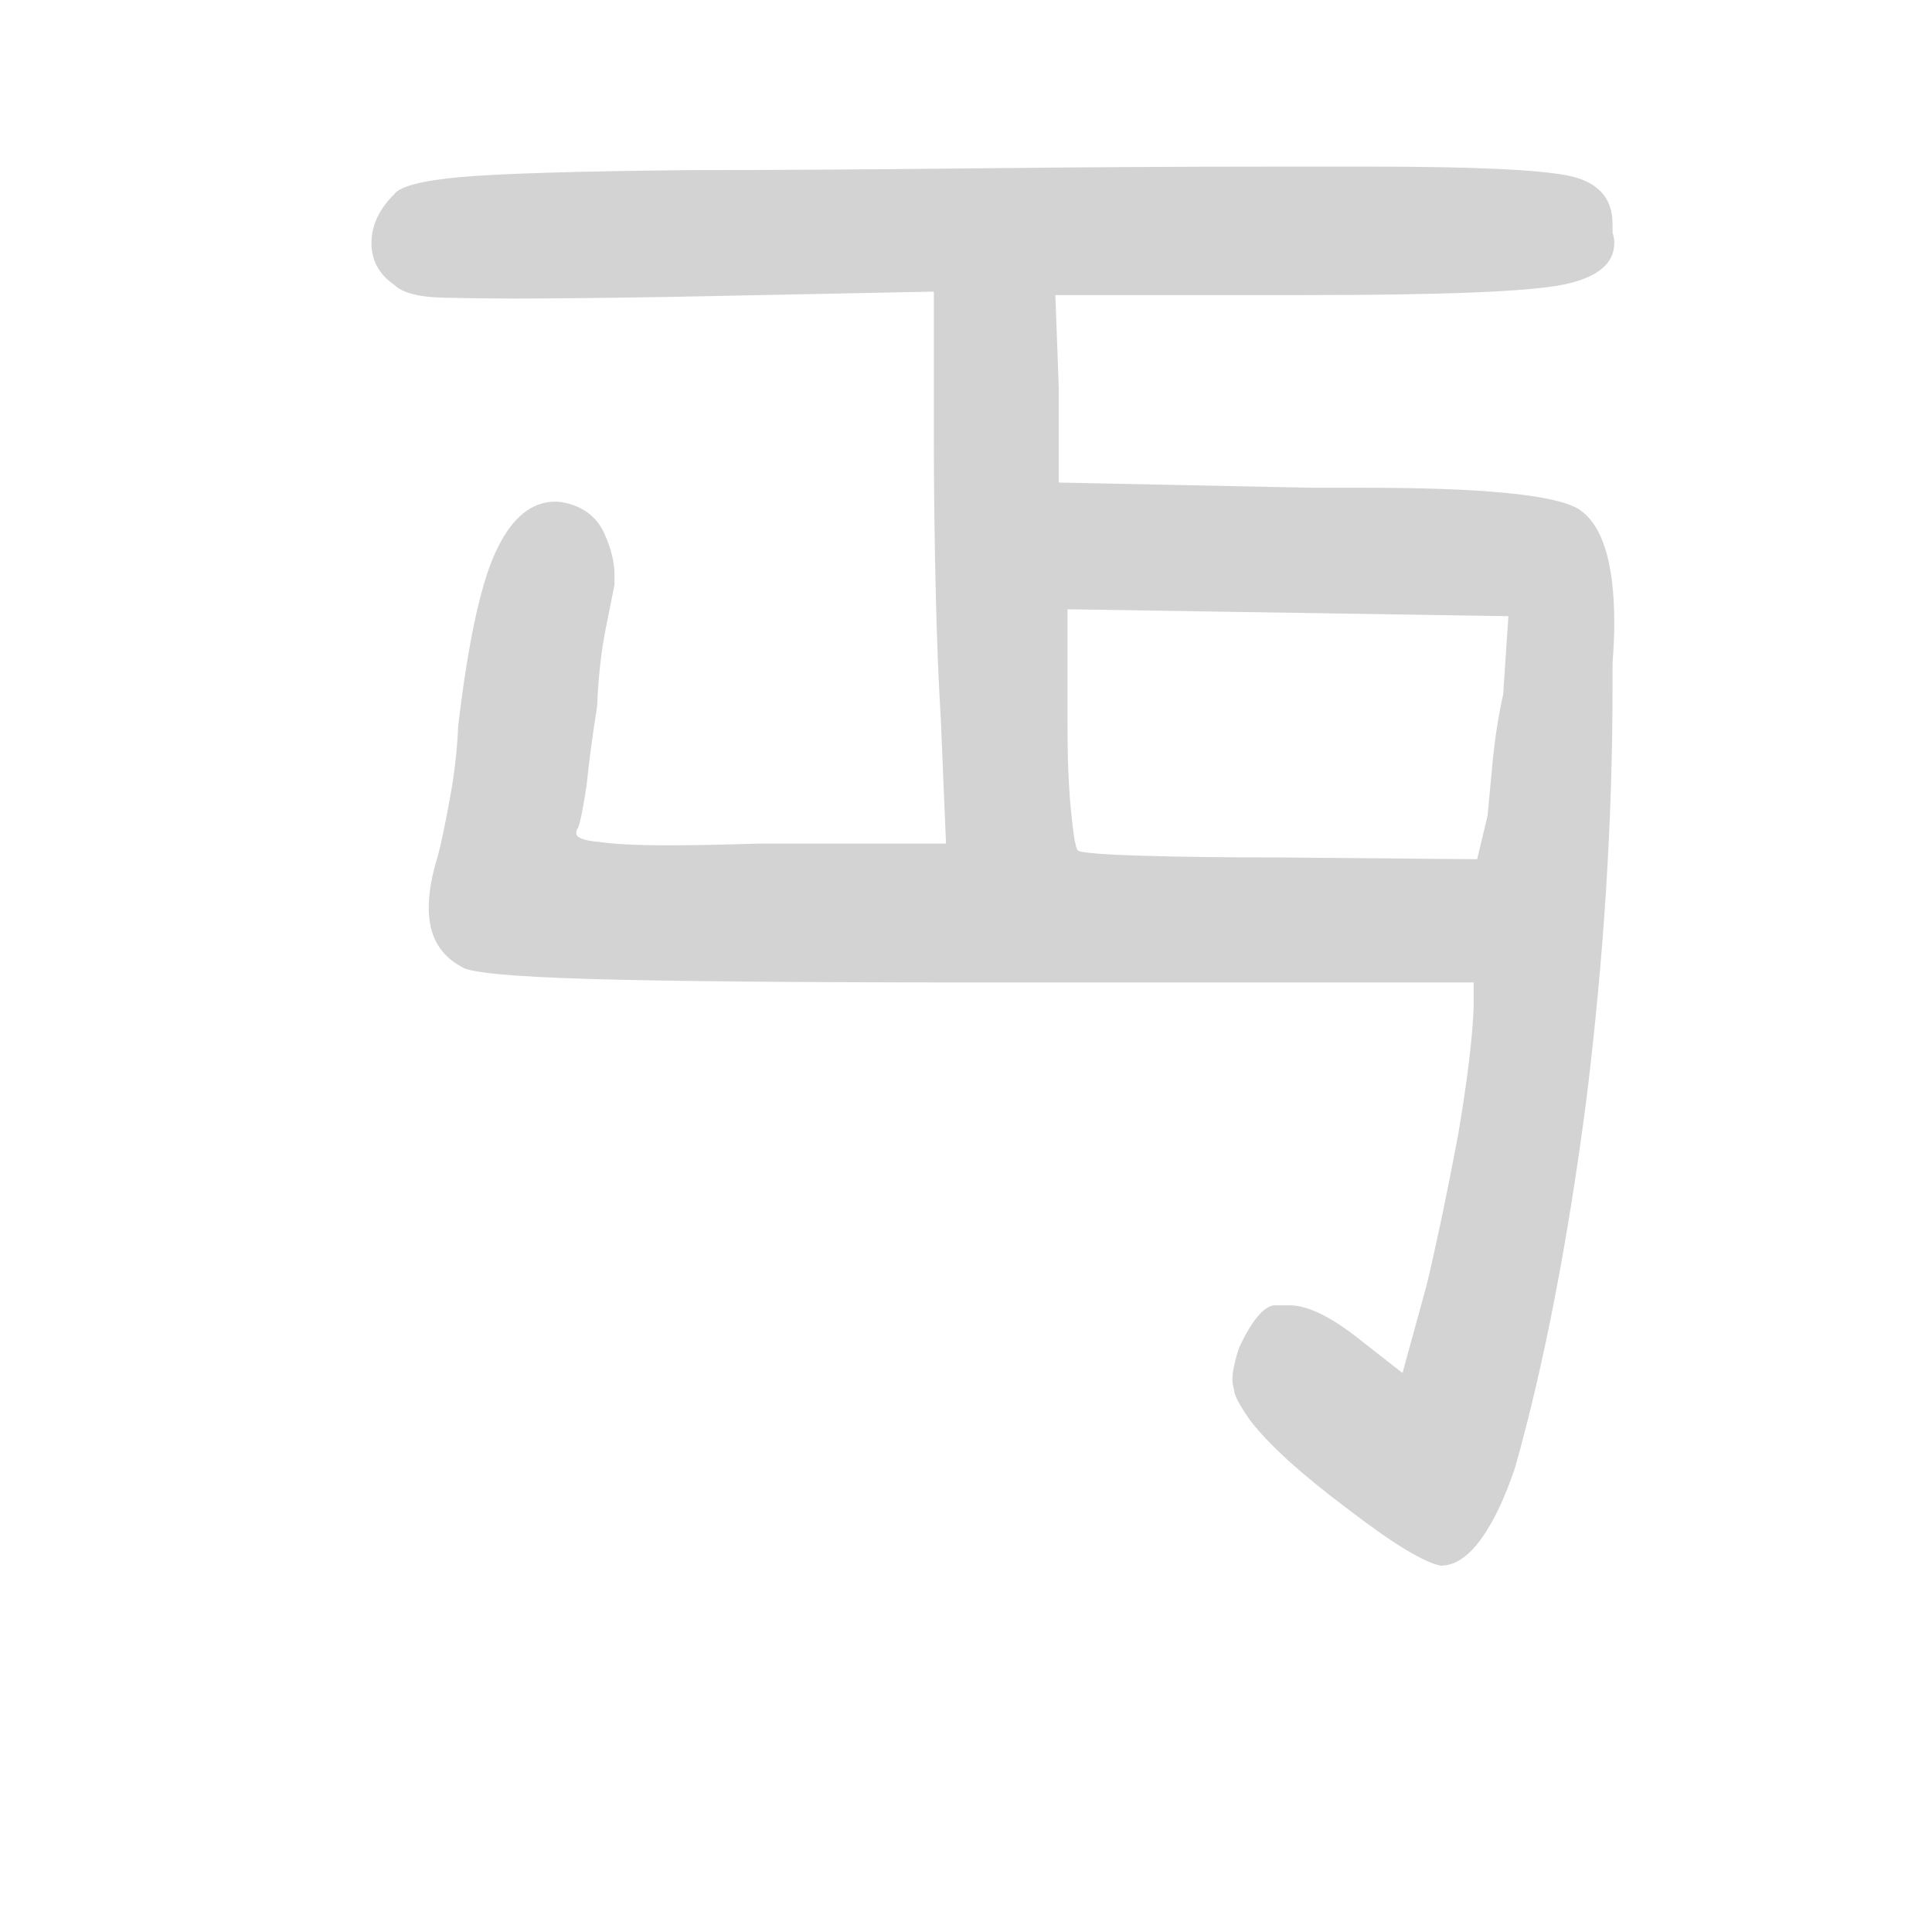
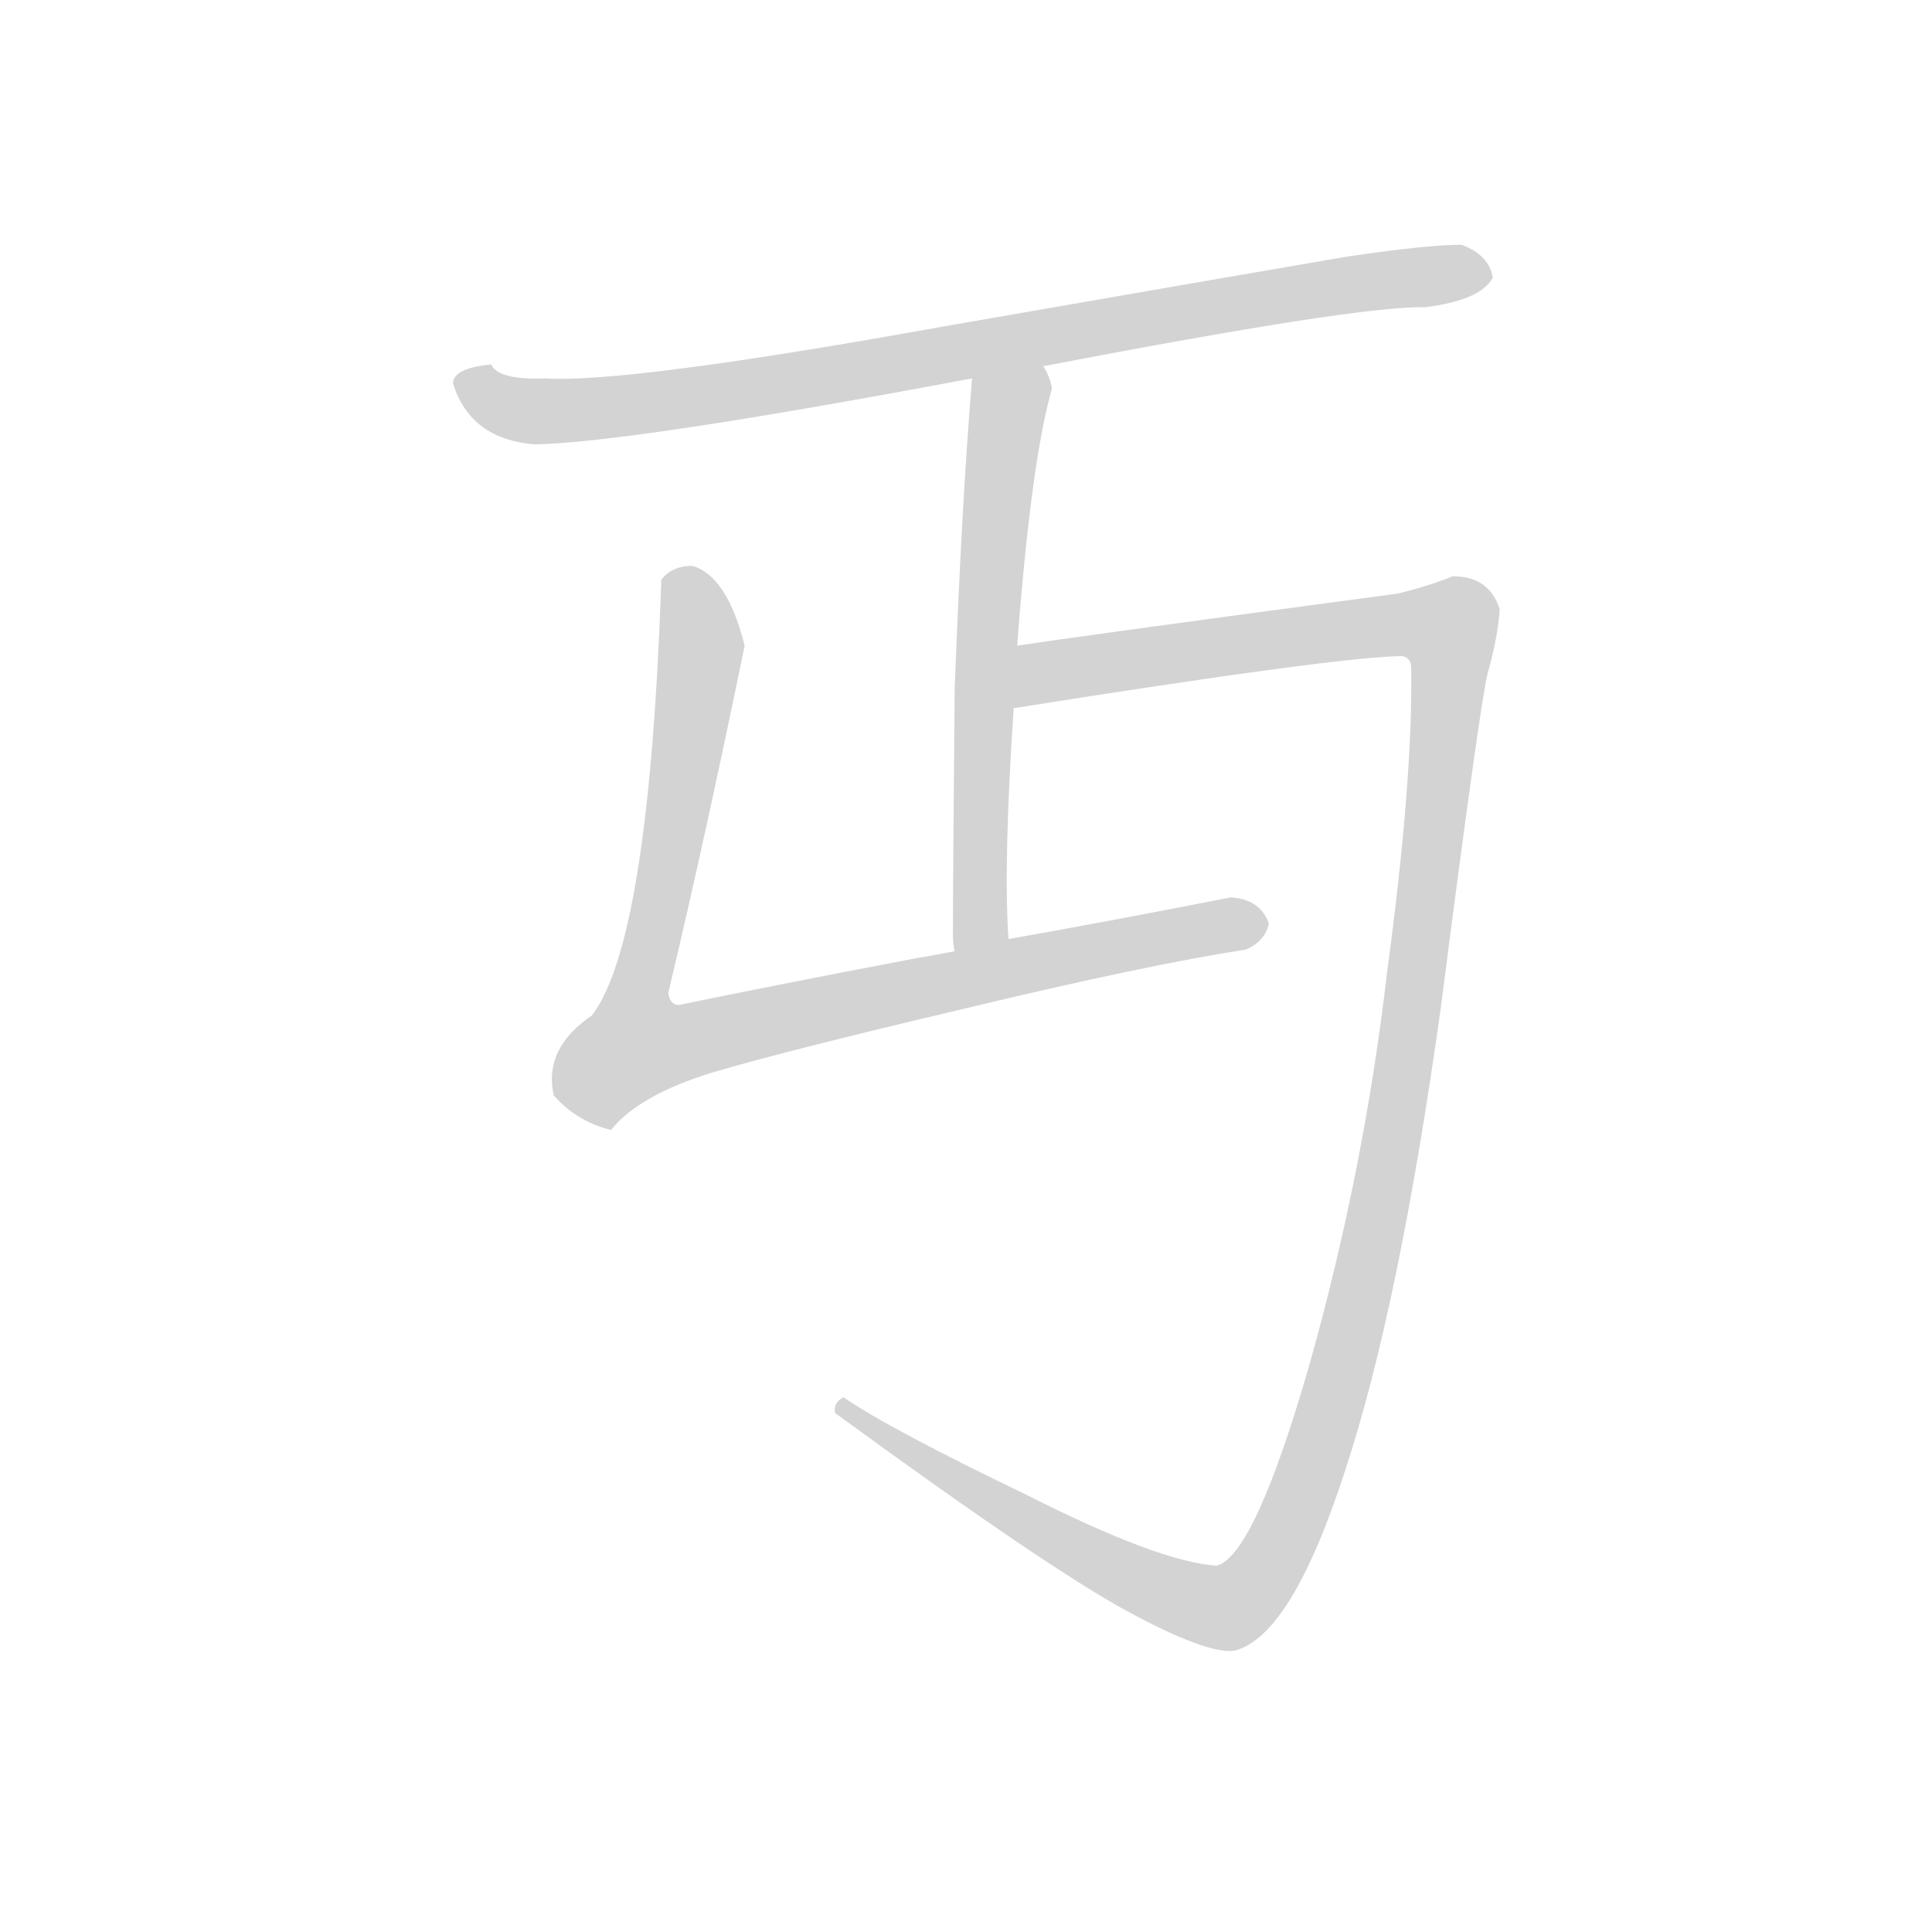
<svg xmlns="http://www.w3.org/2000/svg" version="1.1" viewBox="0 0 1024 1024">
  <g transform="scale(0.92, -0.92) translate(60, -830)">
    <style type="text/css">
      
        @keyframes keyframes0 {
          from {
            stroke: black;
-             stroke-dashoffset: 927;
+             stroke-dashoffset: 842;
            stroke-width: 128;
          }
-           75% {
+           73% {
            animation-timing-function: step-end;
            stroke: black;
            stroke-dashoffset: 0;
            stroke-width: 128;
          }
          to {
            stroke: black;
            stroke-width: 151;
          }
        }
        #make-me-a-hanzi-animation-0 {
-           animation: keyframes0 1.004s both;
+           animation: keyframes0 0.935s both;
          animation-delay: 0s;
          animation-timing-function: linear;
        }
      
        @keyframes keyframes1 {
          from {
            stroke: black;
-             stroke-dashoffset: 595;
+             stroke-dashoffset: 587;
            stroke-width: 128;
          }
          66% {
            animation-timing-function: step-end;
            stroke: black;
            stroke-dashoffset: 0;
            stroke-width: 128;
          }
          to {
            stroke: black;
            stroke-width: 151;
          }
        }
        #make-me-a-hanzi-animation-1 {
-           animation: keyframes1 0.734s both;
-           animation-delay: 1.004s;
+           animation: keyframes1 0.728s both;
+           animation-delay: 0.935s;
          animation-timing-function: linear;
        }
      
        @keyframes keyframes2 {
          from {
            stroke: black;
-             stroke-dashoffset: 1003;
+             stroke-dashoffset: 876;
            stroke-width: 128;
          }
-           77% {
+           74% {
            animation-timing-function: step-end;
            stroke: black;
            stroke-dashoffset: 0;
            stroke-width: 128;
          }
          to {
            stroke: black;
            stroke-width: 151;
          }
        }
        #make-me-a-hanzi-animation-2 {
-           animation: keyframes2 1.066s both;
-           animation-delay: 1.739s;
+           animation: keyframes2 0.963s both;
+           animation-delay: 1.663s;
          animation-timing-function: linear;
        }
      
        @keyframes keyframes3 {
          from {
            stroke: black;
-             stroke-dashoffset: 1181;
+             stroke-dashoffset: 1329;
            stroke-width: 128;
          }
-           79% {
+           81% {
            animation-timing-function: step-end;
            stroke: black;
            stroke-dashoffset: 0;
            stroke-width: 128;
          }
          to {
            stroke: black;
            stroke-width: 151;
          }
        }
        #make-me-a-hanzi-animation-3 {
-           animation: keyframes3 1.211s both;
-           animation-delay: 2.805s;
+           animation: keyframes3 1.332s both;
+           animation-delay: 2.626s;
          animation-timing-function: linear;
        }
      
    </style>
-     <path d="M 154 690 Q 154 675 167 666 Q 174 659 195.5 658.5 Q 217 658 235 658 Q 269 658 329 659 L 478 662 L 548 660 L 692 660 Q 811 660 840.5 666 Q 870 672 870 690 Q 870 693 869 696 Q 869 698 869 701 Q 869 724 842.5 729 Q 816 734 730 734 Q 703 734 671 734 Q 593 734 499.5 733 Q 406 732 338 732 Q 239 731 205.5 728 Q 172 725 167 718 Q 154 705 154 690 Z" fill="lightgray" />
-     <path d="M 478 662 L 478 576 Q 478 538 479 493 Q 480 448 482 416 L 485 344 C 486 314 568 311 561 340 Q 559 342 557 363 Q 555 383 555 412 L 555 479 L 550 552 L 550 606 L 548 660 C 547 690 478 692 478 662 Z" fill="lightgray" />
-     <path d="M 485 344 L 377 344 Q 346 343 325 343 Q 298 343 285 345 Q 272 346 272 350 Q 272 352 273 353 Q 275 358 278 378 Q 280 398 284 423 Q 285 448 289 468 L 294 493 Q 294 496 294 499 Q 294 510 288 523 Q 282 536 267 540 Q 263 541 260 541 Q 240 541 227 515 Q 213 488 204 412 Q 203 390 199 369 Q 195 347 192 336 Q 187 320 187 307 Q 187 283 206 273 Q 212 268 280 266 Q 347 264 505 264 L 789 264 C 819 264 821 335 791 335 L 678 336 Q 631 336 598 337 Q 564 338 561 340 L 485 344 Z" fill="lightgray" />
-     <path d="M 789 264 L 789 250 Q 788 223 780 176 Q 771 128 762 90 L 748 39 L 725 57 Q 699 78 683 78 Q 682 78 674 78 Q 665 77 654 54 Q 650 42 650 35 Q 650 33 651 29 Q 651 25 660 12 Q 676 -9 716 -39 Q 755 -69 770 -72 Q 782 -72 793 -57 Q 804 -42 813 -15 Q 838 74 854 197 Q 869 319 869 434 Q 869 441 869 448 Q 870 461 870 471 Q 870 524 849 537 Q 828 549 726 549 Q 712 549 696 549 L 550 552 C 520 553 525 479 555 479 L 809 475 L 806 430 Q 802 412 800 392 Q 798 371 797 360 L 791 335 L 789 264 Z" fill="lightgray" />
+     <path d="M 541 619 Q 723 654 761 653 Q 793 657 800 670 Q 798 683 782 689 Q 762 689 715 682 Q 668 674 484 642 Q 301 609 254 612 Q 227 611 223 620 Q 201 618 201 609 Q 211 577 248 574 Q 303 575 500 612 L 541 619 Z" fill="lightgray" />
+     <path d="M 500 612 Q 494 539 490 433 Q 489 326 489 291 Q 489 286 490 282 C 493 252 523 259 521 289 Q 518 333 524 422 L 526 458 Q 534 564 546 606 Q 545 613 541 619 C 529 646 502 642 500 612 Z" fill="lightgray" />
+     <path d="M 490 282 Q 480 280 468 278 Q 384 262 331 251 Q 326 251 325 258 Q 346 346 369 458 Q 359 498 339 504 Q 327 504 321 496 Q 314 288 281 245 Q 253 226 259 199 Q 272 184 292 179 Q 308 199 350 212 Q 394 225 496 249 Q 600 274 658 283 Q 669 288 671 298 Q 666 312 649 313 Q 583 300 521 289 L 490 282 Z" fill="lightgray" />
+     <path d="M 524 422 Q 713 452 748 452 Q 753 451 753 445 Q 754 380 739 269 Q 726 157 695 46 Q 663 -66 641 -72 Q 608 -70 531 -31 Q 452 7 426 25 Q 420 22 421 16 Q 543 -73 589 -98 Q 635 -123 651 -121 Q 684 -113 715 -17 Q 746 77 770 249 Q 792 420 797 442 Q 803 463 804 479 Q 798 498 777 498 Q 762 492 745 488 Q 558 463 526 458 C 496 454 494 417 524 422 Z" fill="lightgray" />
    <clipPath id="make-me-a-hanzi-clip-0">
-       <path d="M 154 690 Q 154 675 167 666 Q 174 659 195.5 658.5 Q 217 658 235 658 Q 269 658 329 659 L 478 662 L 548 660 L 692 660 Q 811 660 840.5 666 Q 870 672 870 690 Q 870 693 869 696 Q 869 698 869 701 Q 869 724 842.5 729 Q 816 734 730 734 Q 703 734 671 734 Q 593 734 499.5 733 Q 406 732 338 732 Q 239 731 205.5 728 Q 172 725 167 718 Q 154 705 154 690 Z" />
+       <path d="M 541 619 Q 723 654 761 653 Q 793 657 800 670 Q 798 683 782 689 Q 762 689 715 682 Q 668 674 484 642 Q 301 609 254 612 Q 227 611 223 620 Q 201 618 201 609 Q 211 577 248 574 Q 303 575 500 612 L 541 619 Z" />
    </clipPath>
-     <path clip-path="url(#make-me-a-hanzi-clip-0)" d="M 182 690 L 308 696 L 837 698 L 851 690" fill="none" id="make-me-a-hanzi-animation-0" stroke-dasharray="799 1598" stroke-linecap="round" />
+     <path clip-path="url(#make-me-a-hanzi-clip-0)" d="M 213 606 L 243 593 L 314 597 L 726 668 L 790 672" fill="none" id="make-me-a-hanzi-animation-0" stroke-dasharray="714 1428" stroke-linecap="round" />
    <clipPath id="make-me-a-hanzi-clip-1">
-       <path d="M 478 662 L 478 576 Q 478 538 479 493 Q 480 448 482 416 L 485 344 C 486 314 568 311 561 340 Q 559 342 557 363 Q 555 383 555 412 L 555 479 L 550 552 L 550 606 L 548 660 C 547 690 478 692 478 662 Z" />
+       <path d="M 500 612 Q 494 539 490 433 Q 489 326 489 291 Q 489 286 490 282 C 493 252 523 259 521 289 Q 518 333 524 422 L 526 458 Q 534 564 546 606 Q 545 613 541 619 C 529 646 502 642 500 612 Z" />
    </clipPath>
-     <path clip-path="url(#make-me-a-hanzi-clip-1)" d="M 485 655 L 514 625 L 521 378 L 548 354 L 553 341" fill="none" id="make-me-a-hanzi-animation-1" stroke-dasharray="467 934" stroke-linecap="round" />
+     <path clip-path="url(#make-me-a-hanzi-clip-1)" d="M 536 609 L 520 592 L 516 565 L 505 421 L 505 301 L 497 287" fill="none" id="make-me-a-hanzi-animation-1" stroke-dasharray="459 918" stroke-linecap="round" />
    <clipPath id="make-me-a-hanzi-clip-2">
-       <path d="M 485 344 L 377 344 Q 346 343 325 343 Q 298 343 285 345 Q 272 346 272 350 Q 272 352 273 353 Q 275 358 278 378 Q 280 398 284 423 Q 285 448 289 468 L 294 493 Q 294 496 294 499 Q 294 510 288 523 Q 282 536 267 540 Q 263 541 260 541 Q 240 541 227 515 Q 213 488 204 412 Q 203 390 199 369 Q 195 347 192 336 Q 187 320 187 307 Q 187 283 206 273 Q 212 268 280 266 Q 347 264 505 264 L 789 264 C 819 264 821 335 791 335 L 678 336 Q 631 336 598 337 Q 564 338 561 340 L 485 344 Z" />
+       <path d="M 490 282 Q 480 280 468 278 Q 384 262 331 251 Q 326 251 325 258 Q 346 346 369 458 Q 359 498 339 504 Q 327 504 321 496 Q 314 288 281 245 Q 253 226 259 199 Q 272 184 292 179 Q 308 199 350 212 Q 394 225 496 249 Q 600 274 658 283 Q 669 288 671 298 Q 666 312 649 313 Q 583 300 521 289 L 490 282 Z" />
    </clipPath>
-     <path clip-path="url(#make-me-a-hanzi-clip-2)" d="M 259 509 L 249 450 L 241 439 L 246 406 L 237 386 L 232 344 L 237 317 L 255 306 L 458 304 L 468 297 L 502 306 L 533 299 L 576 302 L 590 295 L 615 303 L 647 296 L 656 301 L 750 299 L 763 318" fill="none" id="make-me-a-hanzi-animation-2" stroke-dasharray="875 1750" stroke-linecap="round" />
+     <path clip-path="url(#make-me-a-hanzi-clip-2)" d="M 337 488 L 343 460 L 340 420 L 307 256 L 308 231 L 335 229 L 545 278 L 660 298" fill="none" id="make-me-a-hanzi-animation-2" stroke-dasharray="748 1496" stroke-linecap="round" />
    <clipPath id="make-me-a-hanzi-clip-3">
-       <path d="M 789 264 L 789 250 Q 788 223 780 176 Q 771 128 762 90 L 748 39 L 725 57 Q 699 78 683 78 Q 682 78 674 78 Q 665 77 654 54 Q 650 42 650 35 Q 650 33 651 29 Q 651 25 660 12 Q 676 -9 716 -39 Q 755 -69 770 -72 Q 782 -72 793 -57 Q 804 -42 813 -15 Q 838 74 854 197 Q 869 319 869 434 Q 869 441 869 448 Q 870 461 870 471 Q 870 524 849 537 Q 828 549 726 549 Q 712 549 696 549 L 550 552 C 520 553 525 479 555 479 L 809 475 L 806 430 Q 802 412 800 392 Q 798 371 797 360 L 791 335 L 789 264 Z" />
+       <path d="M 524 422 Q 713 452 748 452 Q 753 451 753 445 Q 754 380 739 269 Q 726 157 695 46 Q 663 -66 641 -72 Q 608 -70 531 -31 Q 452 7 426 25 Q 420 22 421 16 Q 543 -73 589 -98 Q 635 -123 651 -121 Q 684 -113 715 -17 Q 746 77 770 249 Q 792 420 797 442 Q 803 463 804 479 Q 798 498 777 498 Q 762 492 745 488 Q 558 463 526 458 C 496 454 494 417 524 422 Z" />
    </clipPath>
-     <path clip-path="url(#make-me-a-hanzi-clip-3)" d="M 557 545 L 595 514 L 821 508 L 831 503 L 840 480 L 818 192 L 780 14 L 761 -10 L 733 -1 L 688 37 L 679 59" fill="none" id="make-me-a-hanzi-animation-3" stroke-dasharray="1053 2106" stroke-linecap="round" />
+     <path clip-path="url(#make-me-a-hanzi-clip-3)" d="M 536 427 L 545 443 L 592 451 L 734 471 L 773 465 L 757 264 L 721 70 L 687 -43 L 662 -85 L 649 -95 L 606 -86 L 577 -72 L 434 11" fill="none" id="make-me-a-hanzi-animation-3" stroke-dasharray="1201 2402" stroke-linecap="round" />
  </g>
</svg>
